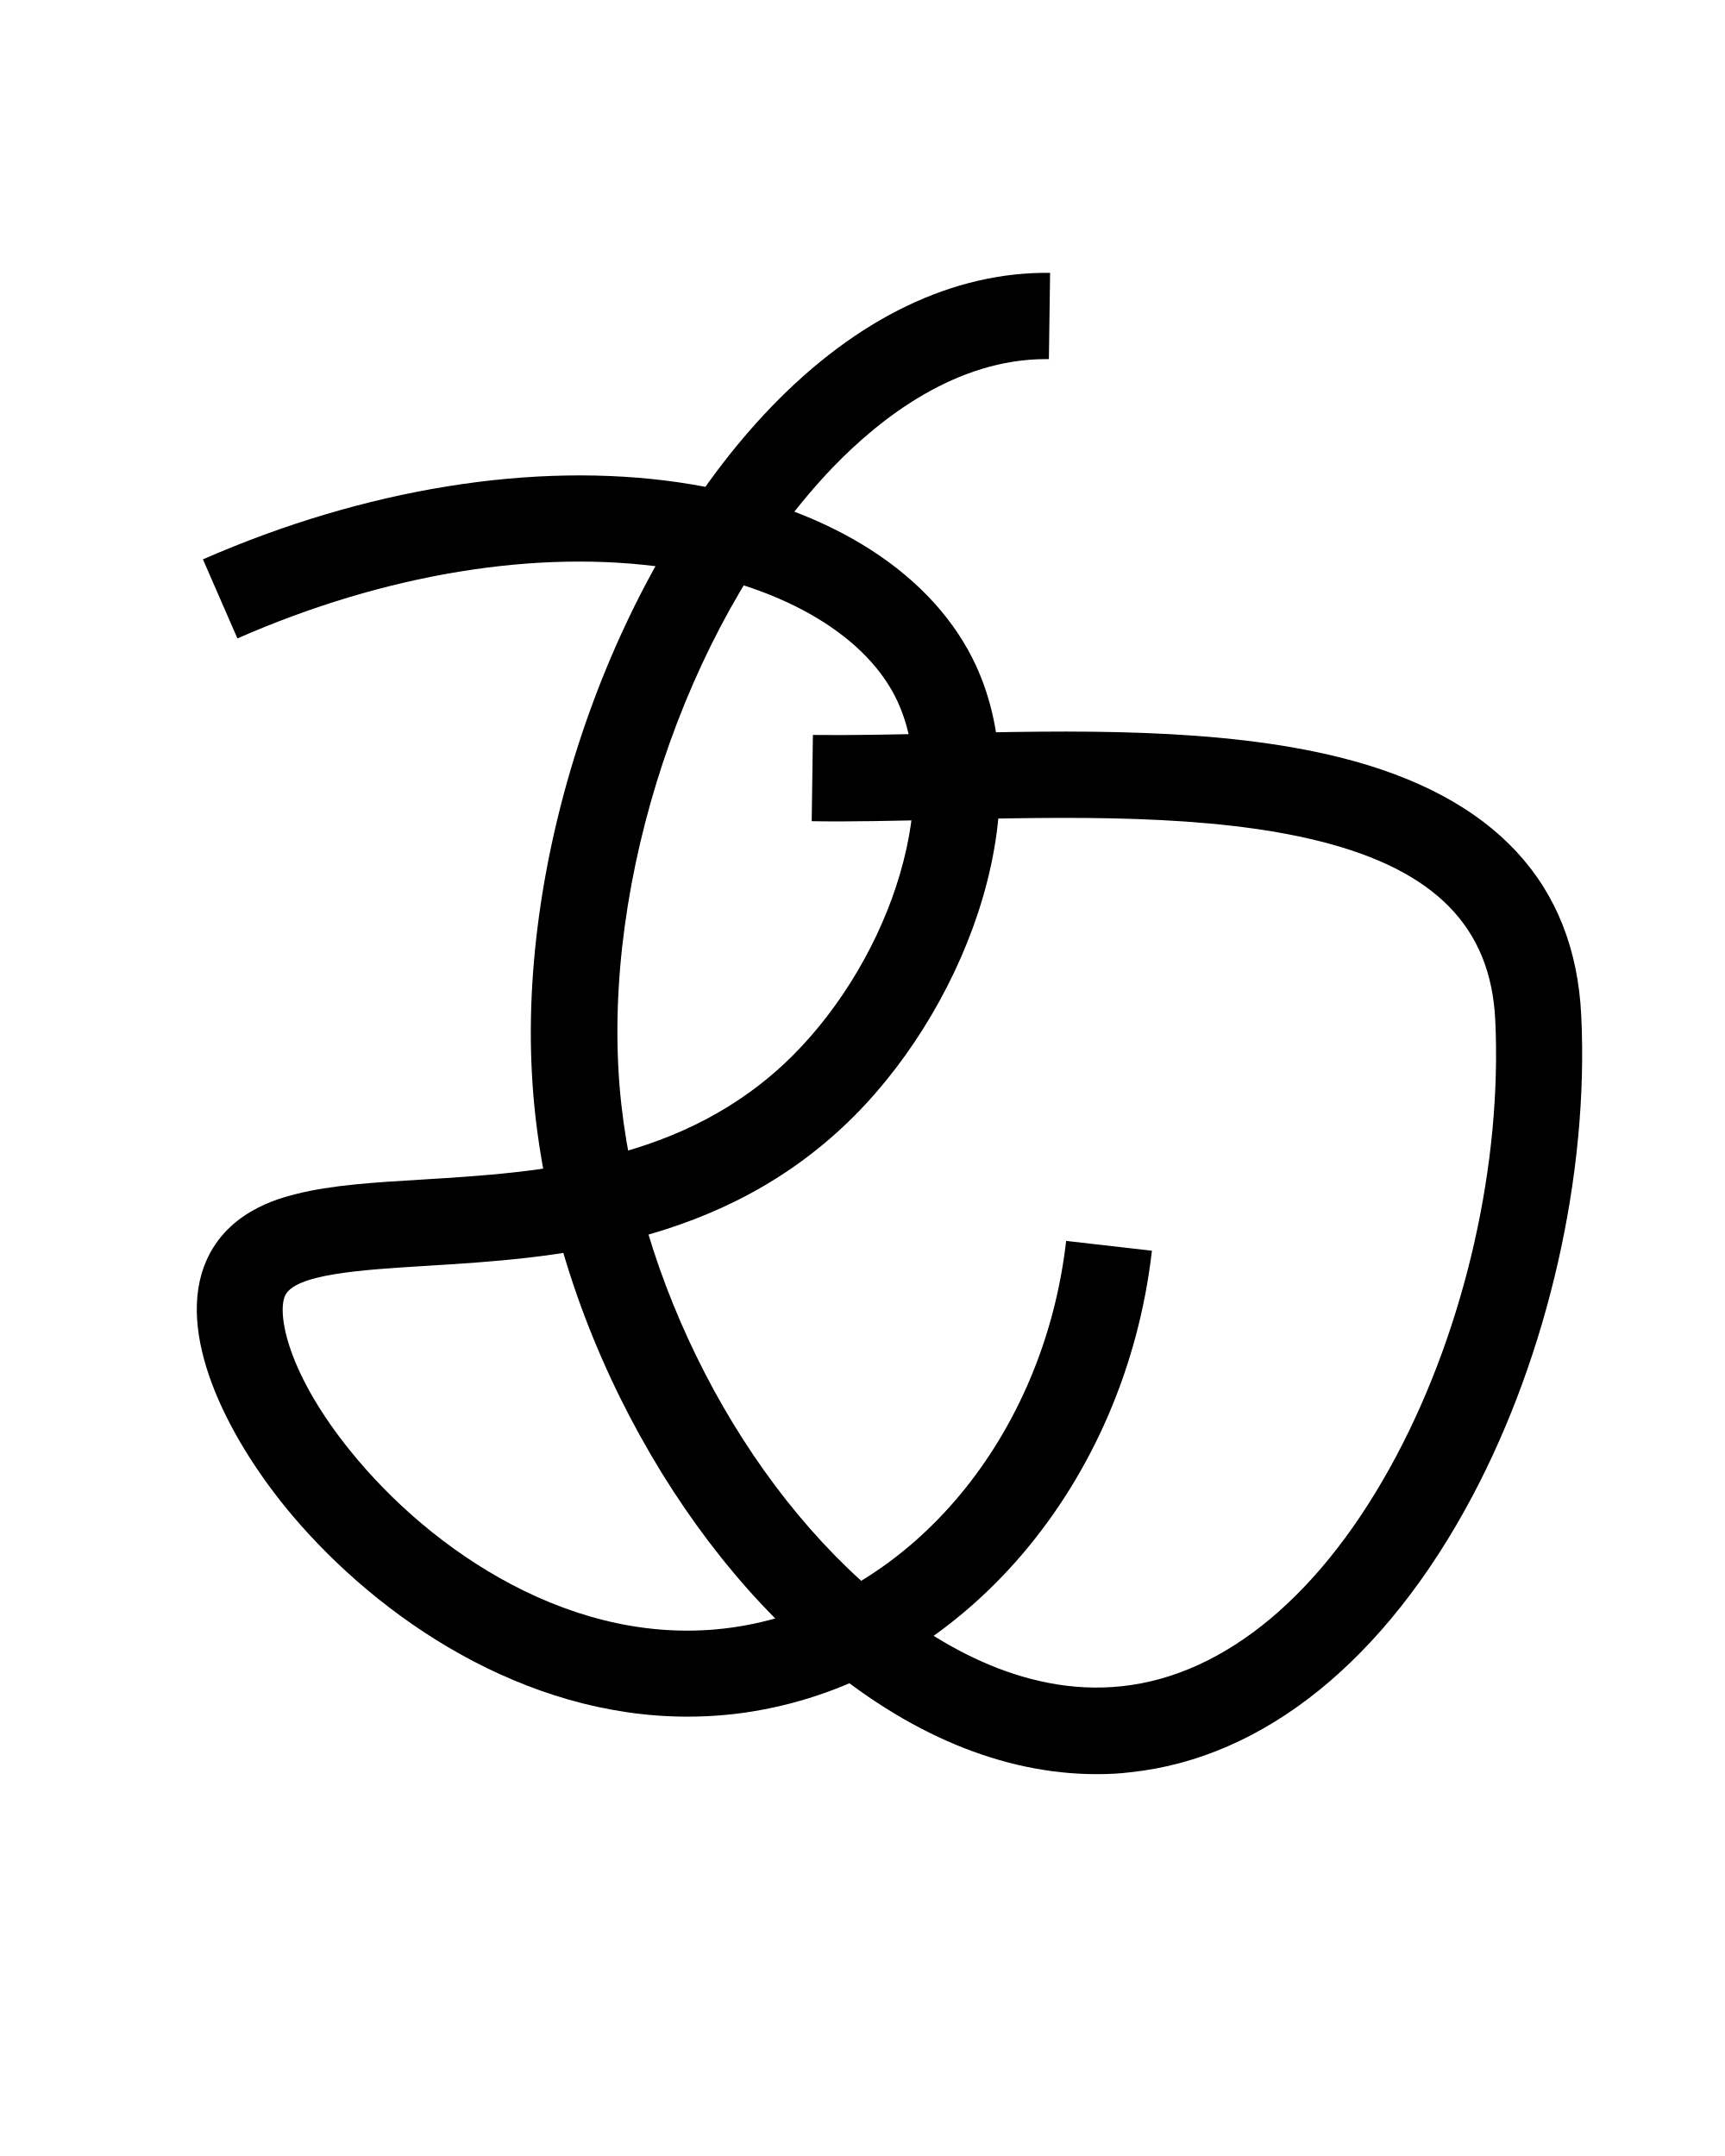
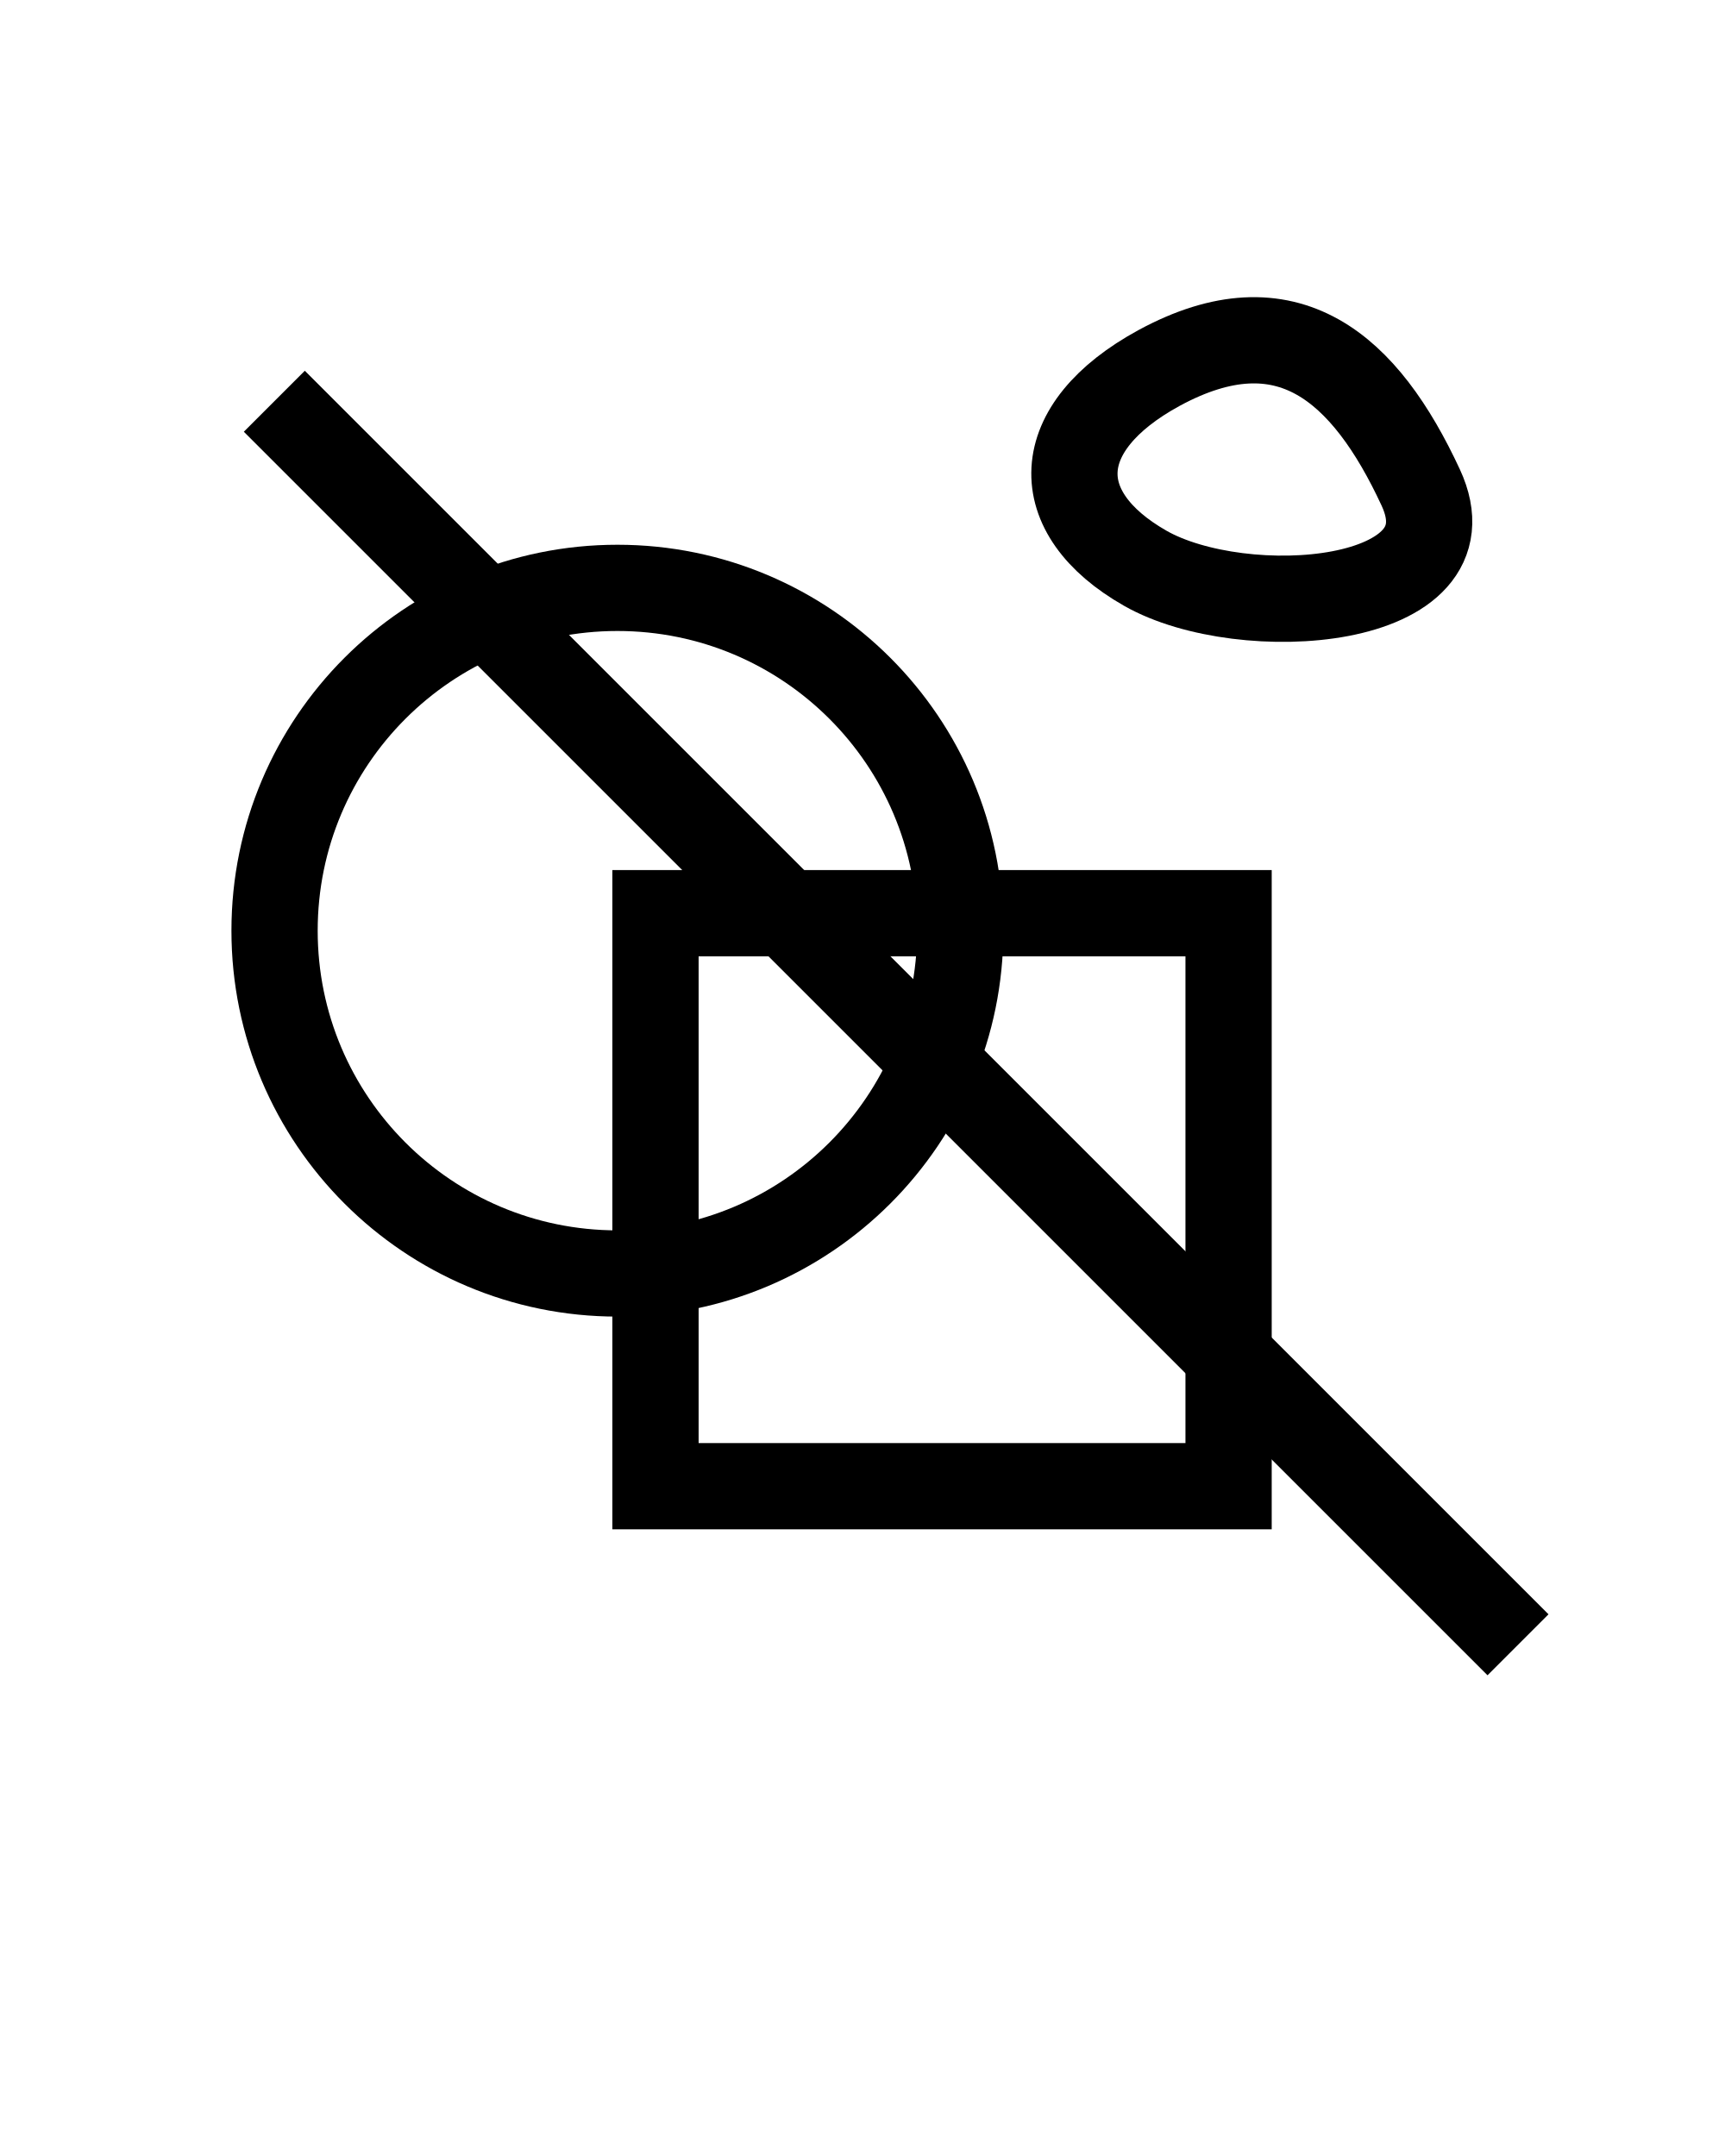
<svg xmlns="http://www.w3.org/2000/svg" version="1.1" id="图层_1" x="0px" y="0px" viewBox="0 0 720 900" style="enable-background:new 0 0 720 900;" xml:space="preserve">
-   <path d="M287,716.6c10.2,0,20.7-0.9,31.2-2.9c84.6-15.8,151.5-94.6,162.6-191.6L445,518c-9.3,81.5-64.2,147.5-133.4,160.4  c-66.1,12.4-127.2-27.5-162.2-68.9c-28.3-33.4-33.8-59.6-30.6-68.2c3.5-9.5,31.9-11.2,59.4-12.9c52.1-3.2,123.5-7.5,178.4-62.6  c24.3-24.4,43.8-57.6,53.6-91.1c10.9-37.1,9.4-72.6-4.2-99.7c-19.2-38.2-63.8-65-122.4-73.6c-60.6-8.9-131.3,2.5-198.9,32.1l14.4,33  c61.5-27,125.2-37.4,179.3-29.5c46.2,6.8,81.8,27,95.4,54.1c9.5,19,10.2,45.1,1.9,73.5c-8.1,27.9-24.4,55.5-44.5,75.7  c-45.2,45.4-106.1,49.1-155.1,52.1c-20.2,1.2-37.7,2.3-52.4,6c-7.5,1.9-30.2,7.6-38.6,30.4c-11.3,30.9,11.6,73.9,36.9,103.8  C158.2,675.4,218.4,716.6,287,716.6z" />
-   <path d="M457.7,740.6c-39,0-79-16.6-116.5-48.6c-32.5-27.7-60.9-65.2-82.3-108.4c-21.8-44.1-34.6-91-36.9-135.7  c-5.2-97.2,35.9-211.5,99.8-277.9c35.9-37.3,76.2-56.6,116.5-56.1l-0.5,36c-0.4,0-0.8,0-1.2,0c-37.5,0-68.9,24.4-88.8,45  c-57.5,59.8-94.4,163-89.7,251c4.2,80,47.1,167.8,106.6,218.6c24,20.4,61.4,43.9,103.5,39.4c43.4-4.6,84.1-38.7,114.6-96.1  c28.8-54.2,44.2-122.3,41.3-182.1c-1.9-38.7-25.1-62.4-73.1-74.5c-46-11.6-105.6-10.2-158.1-9c-19.3,0.4-37.5,0.9-54.1,0.6l0.5-36  c15.9,0.2,33.8-0.2,52.7-0.6c54.8-1.3,117-2.7,167.8,10.1c63.8,16.1,97.6,52.3,100.2,107.7c3.2,66-13.8,141-45.5,200.7  c-36.3,68.3-86.9,109.2-142.6,115.1C467.2,740.4,462.4,740.6,457.7,740.6z" />
+   <style type="text/css">
+ 	.st0{fill:none;stroke:#000000;stroke-width:36;stroke-miterlimit:10;}
+ </style>
+   <circle class="st0" cx="257.7" cy="388.5" r="143.1" />
+   <rect x="273.6" y="381.2" class="st0" width="239.2" height="239.2" />
+   <line class="st0" x1="114.5" y1="167.5" x2="633.6" y2="686.6" />
+   <path class="st0" d="M483.8,153.6c-45.7,24.9-46.5,60.4-5.8,83.6s138.2,16.3,115-33.7S537.3,124.6,483.8,153.6z" />
</svg>
